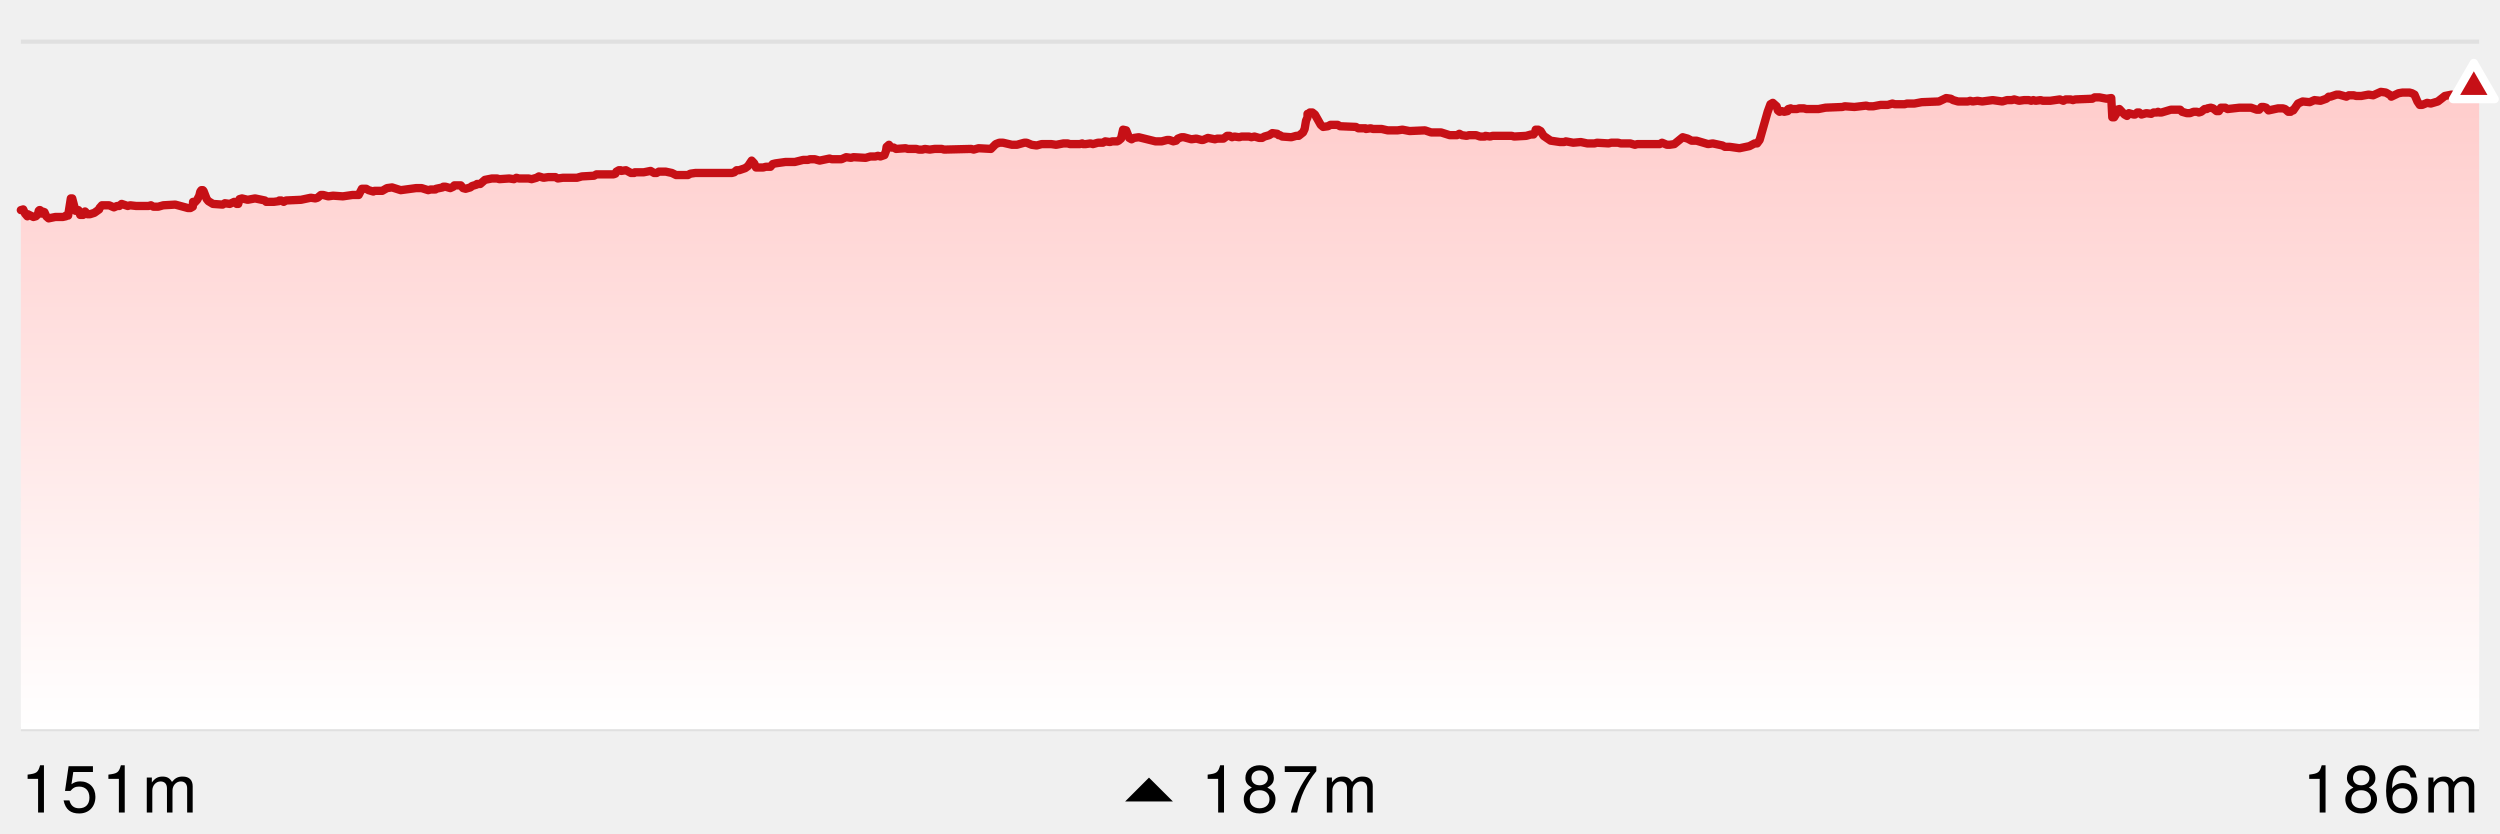
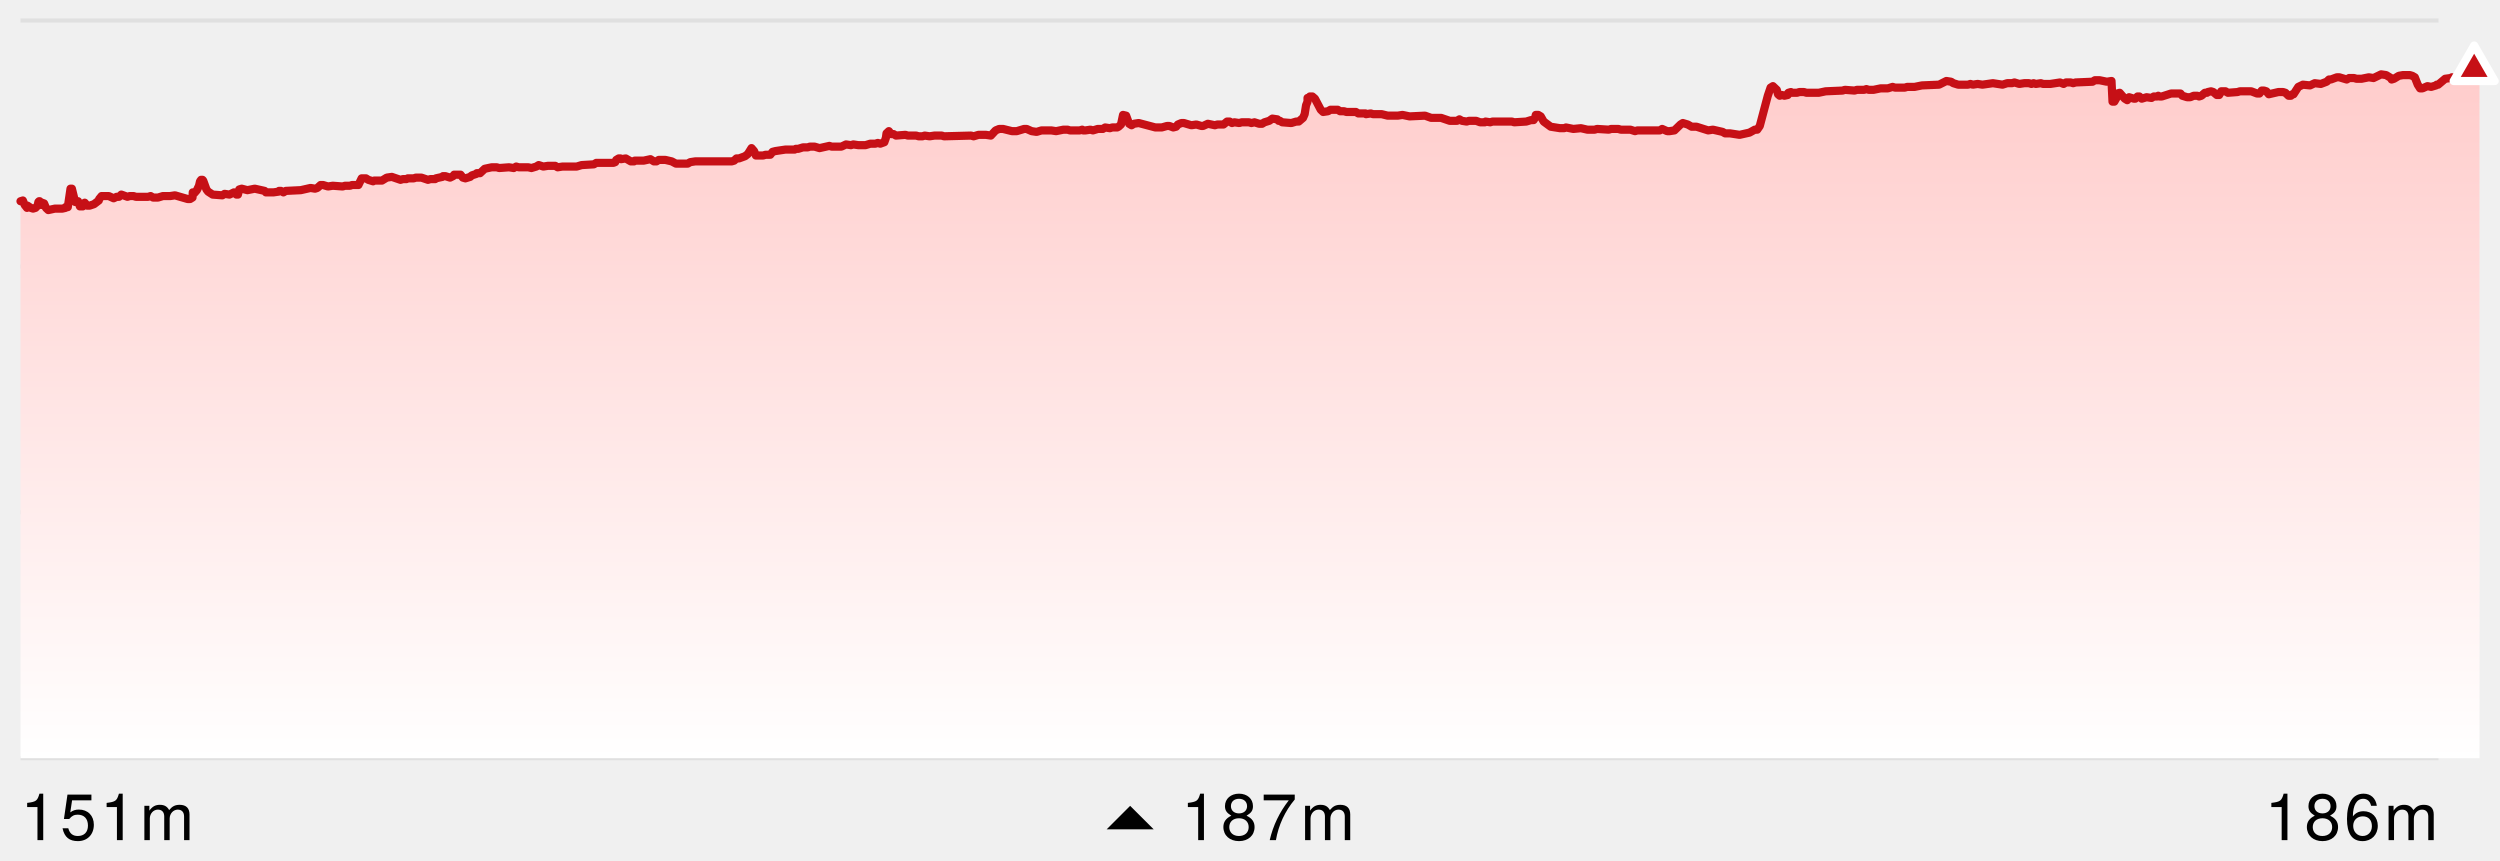
- <svg xmlns="http://www.w3.org/2000/svg" version="1.1" width="600" height="200">
-   <line x1="5" y1="10" x2="595" y2="10" stroke-width="1" stroke="#e0e0e0" />
+ <svg xmlns="http://www.w3.org/2000/svg" version="1.1" width="610" height="210">
+   <line x1="5" y1="5" x2="595" y2="5" stroke-width="1" stroke="#e0e0e0" />
  <line x1="5" y1="65" x2="595" y2="65" stroke-width="1" stroke="#e0e0e0" />
-   <line x1="5" y1="120" x2="595" y2="120" stroke-width="1" stroke="#e0e0e0" />
-   <line x1="5" y1="175" x2="595" y2="175" stroke-width="1" stroke="#e0e0e0" />
+   <line x1="5" y1="125" x2="595" y2="125" stroke-width="1" stroke="#e0e0e0" />
+   <line x1="5" y1="185" x2="595" y2="185" stroke-width="1" stroke="#e0e0e0" />
  <defs>
    <linearGradient x1="0" y1="0" x2="0" y2="1" id="SvgjsLinearGradient1011">
      <stop stop-opacity="1" stop-color="#ffcccb" offset="0" />
      <stop stop-opacity="1" stop-color="#ffffff" offset="1" />
    </linearGradient>
  </defs>
-   <path d="M5.003 50.425 L5.568 50.26 L6.008 51.25 L6.564 51.91 L6.684 51.415 L8.024 52.075 L8.597 51.91 L9.099 51.415 L9.297 50.59 L9.471 50.425 L9.6 50.425 L9.971 51.25 L10.185 51.25 L10.185 50.755 L10.664 50.92 L11.11 51.91 L11.676 52.405 L13.274 52.075 L15.059 52.075 L15.806 51.91 L15.815 51.745 L16.347 51.745 L17 47.62 L17.332 47.62 L18.111 50.59 L18.817 50.425 L19.252 51.58 L19.936 51.58 L20.409 50.755 L21.008 51.415 L21.582 51.415 L22.635 51.085 L23.791 50.26 L23.88 49.93 L24.463 49.27 L26.191 49.27 L27.347 49.765 L28.083 49.435 L28.637 49.435 L29.197 48.94 L30.659 49.435 L31.238 49.27 L32.691 49.435 L35.626 49.435 L36.224 49.27 L36.806 49.6 L38.006 49.6 L39.173 49.27 L42.061 49.105 L45.106 49.93 L45.696 49.93 L46.272 49.6 L46.33 48.445 L46.71 48.61 L47.324 47.95 L47.834 46.96 L48.077 45.97 L48.338 45.64 L48.671 45.64 L48.836 45.805 L49.613 47.785 L50.021 48.28 L51.109 48.94 L53.42 49.105 L53.977 48.775 L55.134 48.94 L56.226 48.445 L56.818 48.94 L57.172 48.94 L57.49 47.785 L58.077 47.62 L59.446 47.95 L61.211 47.62 L63.585 48.115 L63.886 48.445 L65.689 48.445 L66.934 48.28 L67.034 48.115 L67.493 48.115 L68.089 48.445 L68.652 48.115 L72.248 47.95 L74.592 47.455 L75.667 47.62 L76.221 47.455 L77.01 46.795 L77.581 46.795 L78.785 47.125 L79.932 46.96 L82.29 47.125 L84.568 46.795 L86.08 46.795 L86.854 45.31 L87.898 45.31 L88.458 45.64 L89.599 45.97 L89.879 45.805 L91.723 45.805 L92.884 45.145 L94.098 44.98 L96.175 45.64 L99.854 45.145 L101.187 45.145 L102.766 45.64 L103.355 45.475 L104.497 45.475 L104.654 45.31 L106.235 44.98 L106.38 44.815 L106.934 44.815 L108.068 45.145 L108.781 44.815 L109.053 44.485 L110.579 44.485 L111.14 45.145 L111.744 45.31 L112.893 44.98 L113.276 44.65 L114.358 44.32 L114.482 44.155 L115.255 44.155 L116.387 43.165 L118.066 42.835 L119.277 42.835 L119.855 43 L122.205 42.835 L123.344 43 L123.941 42.67 L124.549 42.835 L126.838 42.835 L127.589 43 L128.761 42.67 L129.331 42.34 L130.454 42.67 L131.567 42.505 L133.296 42.505 L133.886 42.835 L135.039 42.67 L138.452 42.67 L139.637 42.34 L142.551 42.175 L143.157 41.845 L147.253 41.845 L147.693 41.68 L147.94 41.185 L148.521 40.855 L148.95 40.855 L149.101 41.02 L150.219 40.855 L151.436 41.515 L152.205 41.515 L152.368 41.35 L154.501 41.35 L156.14 41.02 L156.983 41.515 L157.585 41.515 L158.142 41.185 L159.74 41.185 L161.259 41.515 L162.257 42.01 L165.092 42.01 L165.702 41.68 L166.869 41.515 L175.642 41.515 L176.222 41.35 L176.784 40.855 L177.373 40.855 L178.838 40.36 L179.518 39.865 L180.399 38.545 L181.015 39.205 L181.446 40.195 L183.186 40.195 L183.788 40.03 L184.899 40.03 L185.457 39.37 L186.144 39.205 L188.5 38.875 L190.743 38.875 L192.743 38.38 L193.883 38.38 L194.392 38.215 L195.532 38.215 L196.718 38.545 L199.08 38.05 L199.643 38.215 L201.942 38.215 L203.082 37.72 L204.248 37.885 L204.829 37.72 L207.745 37.885 L208.902 37.555 L210.098 37.555 L210.705 37.39 L211.29 37.555 L212.267 37.225 L212.639 36.235 L212.783 35.245 L213.349 34.75 L213.902 35.41 L214.482 35.41 L215.063 35.74 L217.324 35.575 L217.902 35.74 L219.898 35.74 L220.505 35.905 L221.399 35.905 L221.954 35.74 L223.138 35.905 L224.295 35.74 L226.032 35.74 L226.593 35.905 L233.081 35.74 L233.687 35.905 L234.862 35.575 L237.82 35.74 L238.97 34.585 L239.831 34.255 L240.739 34.255 L242.884 34.75 L244.04 34.75 L245.81 34.255 L246.403 34.255 L247.602 34.75 L248.795 34.915 L249.99 34.585 L252.318 34.585 L253.47 34.75 L255.239 34.42 L256.225 34.42 L256.801 34.585 L259.141 34.585 L259.738 34.42 L259.976 34.585 L260.54 34.585 L261.718 34.42 L262.316 34.585 L263.492 34.255 L264.681 34.255 L265.253 33.925 L266.387 34.09 L266.944 33.925 L268.118 33.925 L268.465 33.76 L269.048 33.265 L269.536 31.12 L270.282 31.285 L271.003 33.1 L271.581 33.43 L272.147 33.1 L273.303 32.935 L277.31 33.925 L278.814 33.925 L280.081 33.595 L280.668 33.595 L281.593 33.925 L282.27 33.76 L282.704 33.265 L283.544 32.935 L284.137 32.935 L285.928 33.43 L287.119 33.265 L288.36 33.595 L288.72 33.595 L289.889 33.1 L291.58 33.43 L292.17 33.265 L293.635 33.265 L294.499 32.605 L295.114 32.605 L295.682 32.935 L296.264 32.77 L297.418 32.935 L298.014 32.77 L299.746 32.77 L300.331 32.935 L301.078 32.77 L302.194 33.1 L302.899 33.1 L303.459 32.77 L304.617 32.44 L305.366 31.945 L306.552 32.11 L306.863 32.44 L307.168 32.44 L307.727 32.77 L309.903 32.935 L311.093 32.605 L311.683 32.605 L312.724 31.78 L313.111 30.955 L313.447 28.975 L313.802 28.15 L313.802 27.325 L314.372 27.16 L314.372 26.995 L314.959 26.995 L315.58 27.49 L316.979 29.965 L317.55 30.46 L318.716 30.295 L319.31 29.965 L321.043 29.965 L321.61 30.295 L325.407 30.46 L325.99 30.79 L327.716 30.79 L327.837 30.955 L328.962 30.79 L329.538 30.955 L331.606 30.955 L333.039 31.285 L335.432 31.285 L336.588 31.12 L338.296 31.45 L341.987 31.285 L343.466 31.78 L345.838 31.78 L347.926 32.44 L349.658 32.44 L350.25 32.11 L350.846 32.44 L351.988 32.605 L352.556 32.44 L354.254 32.44 L355.215 32.77 L356.355 32.77 L356.518 32.605 L357.638 32.77 L358.2 32.605 L362.835 32.605 L363.39 32.77 L366.277 32.605 L367.439 32.275 L368.04 32.275 L368.395 31.78 L368.571 31.12 L369.167 31.12 L369.756 31.45 L370.468 32.605 L372.15 33.76 L374.397 34.09 L375.404 34.09 L375.808 33.925 L377.584 34.255 L379.398 34.09 L380.942 34.42 L382.698 34.42 L383.287 34.255 L386.085 34.42 L386.65 34.255 L388.362 34.255 L388.96 34.42 L391.257 34.42 L392.382 34.75 L392.955 34.585 L398.316 34.585 L398.889 34.255 L400.085 34.75 L400.688 34.75 L401.835 34.585 L403.853 32.935 L405.034 33.265 L405.969 33.76 L407.143 33.76 L409.938 34.585 L411.066 34.42 L413.387 34.915 L413.992 35.245 L415.167 35.245 L417.469 35.575 L419.842 35.08 L421.116 34.42 L421.702 34.42 L422.313 33.595 L424.238 26.83 L424.903 25.015 L425.464 24.685 L426.391 25.51 L426.695 26.5 L427.096 26.83 L427.655 26.665 L428.226 26.83 L429.019 26.665 L429.019 26.335 L429.18 26.17 L429.775 26.005 L429.963 26.17 L431.249 26.17 L431.806 26.005 L432.926 26.005 L433.516 26.17 L436.437 26.17 L438.125 25.84 L442.171 25.675 L442.741 25.51 L445.049 25.675 L447.891 25.345 L448.478 25.51 L449.601 25.51 L451.315 25.18 L453.04 25.18 L454.183 24.85 L454.771 25.015 L457.105 25.015 L457.701 24.85 L459.466 24.85 L461.216 24.52 L465.332 24.355 L467.086 23.53 L468.205 23.695 L468.76 24.025 L469.914 24.355 L472.281 24.355 L472.841 24.19 L473.446 24.355 L474.586 24.19 L475.734 24.355 L478.248 24.025 L480.553 24.355 L481.676 24.025 L482.813 24.025 L483.416 23.86 L484.584 24.19 L485.765 24.025 L486.893 24.025 L487.494 24.19 L488 24.025 L488.555 24.19 L489.74 24.025 L490.306 24.19 L492.026 24.19 L494.35 23.86 L495.207 24.19 L495.772 23.86 L496.928 23.86 L497.509 24.025 L498.073 23.86 L502.15 23.695 L502.714 23.365 L503.863 23.365 L505.59 23.695 L506.703 23.53 L506.946 28.15 L507.388 28.15 L507.994 27.16 L508.054 26.335 L508.657 26.17 L509.896 27.49 L510.48 27.82 L510.925 27.16 L512.083 27.49 L512.401 27.49 L512.955 26.995 L513.389 26.995 L513.959 27.49 L515.124 27.16 L516.296 27.325 L516.855 26.995 L517.699 26.995 L517.925 26.83 L518.214 26.995 L518.78 26.995 L520.989 26.335 L523.247 26.335 L523.701 26.83 L524.837 27.16 L525.593 27.16 L526.447 26.83 L527.305 26.83 L527.72 26.995 L528.279 26.83 L529.104 26.17 L529.623 26.17 L529.79 26.005 L530.579 25.84 L531.144 26.005 L531.977 26.665 L532.534 26.665 L533.026 25.84 L534.065 25.84 L534.625 26.17 L537.507 25.84 L540.234 25.84 L541.631 26.335 L542.196 26.335 L542.748 25.675 L543.301 25.675 L543.858 25.84 L544.449 26.5 L546.742 26.005 L547.878 26.005 L548.436 26.17 L549.182 26.83 L549.748 26.83 L550.091 26.5 L550.381 26.5 L551.528 24.85 L552.632 24.355 L554.334 24.52 L555.465 24.025 L556.92 24.19 L558.329 23.695 L558.891 23.2 L559.319 23.2 L560.778 22.705 L561.366 22.705 L563.137 23.2 L563.718 22.87 L564.88 22.87 L565.491 23.035 L566.697 23.035 L568.446 22.705 L569.571 22.87 L571.403 22.045 L572.593 22.21 L573.744 22.87 L573.921 23.2 L575.644 22.375 L576.637 22.21 L578.265 22.21 L578.874 22.375 L579.483 22.705 L580.18 24.355 L580.742 25.18 L581.306 25.18 L582.511 24.685 L583.403 24.85 L585.079 24.355 L586.762 23.035 L588.381 22.705 L589.714 23.035 L590.817 22.21 L591.392 22.21 L593.14 21.055 L593.718 20.89 L594.919 21.055 L595 21.22 L 595 175 L 5.003 175 Z" fill="url(#SvgjsLinearGradient1011)" stroke="none" />
-   <path d="M5.003 50.425 L5.568 50.26 L6.008 51.25 L6.564 51.91 L6.684 51.415 L8.024 52.075 L8.597 51.91 L9.099 51.415 L9.297 50.59 L9.471 50.425 L9.6 50.425 L9.971 51.25 L10.185 51.25 L10.185 50.755 L10.664 50.92 L11.11 51.91 L11.676 52.405 L13.274 52.075 L15.059 52.075 L15.806 51.91 L15.815 51.745 L16.347 51.745 L17 47.62 L17.332 47.62 L18.111 50.59 L18.817 50.425 L19.252 51.58 L19.936 51.58 L20.409 50.755 L21.008 51.415 L21.582 51.415 L22.635 51.085 L23.791 50.26 L23.88 49.93 L24.463 49.27 L26.191 49.27 L27.347 49.765 L28.083 49.435 L28.637 49.435 L29.197 48.94 L30.659 49.435 L31.238 49.27 L32.691 49.435 L35.626 49.435 L36.224 49.27 L36.806 49.6 L38.006 49.6 L39.173 49.27 L42.061 49.105 L45.106 49.93 L45.696 49.93 L46.272 49.6 L46.33 48.445 L46.71 48.61 L47.324 47.95 L47.834 46.96 L48.077 45.97 L48.338 45.64 L48.671 45.64 L48.836 45.805 L49.613 47.785 L50.021 48.28 L51.109 48.94 L53.42 49.105 L53.977 48.775 L55.134 48.94 L56.226 48.445 L56.818 48.94 L57.172 48.94 L57.49 47.785 L58.077 47.62 L59.446 47.95 L61.211 47.62 L63.585 48.115 L63.886 48.445 L65.689 48.445 L66.934 48.28 L67.034 48.115 L67.493 48.115 L68.089 48.445 L68.652 48.115 L72.248 47.95 L74.592 47.455 L75.667 47.62 L76.221 47.455 L77.01 46.795 L77.581 46.795 L78.785 47.125 L79.932 46.96 L82.29 47.125 L84.568 46.795 L86.08 46.795 L86.854 45.31 L87.898 45.31 L88.458 45.64 L89.599 45.97 L89.879 45.805 L91.723 45.805 L92.884 45.145 L94.098 44.98 L96.175 45.64 L99.854 45.145 L101.187 45.145 L102.766 45.64 L103.355 45.475 L104.497 45.475 L104.654 45.31 L106.235 44.98 L106.38 44.815 L106.934 44.815 L108.068 45.145 L108.781 44.815 L109.053 44.485 L110.579 44.485 L111.14 45.145 L111.744 45.31 L112.893 44.98 L113.276 44.65 L114.358 44.32 L114.482 44.155 L115.255 44.155 L116.387 43.165 L118.066 42.835 L119.277 42.835 L119.855 43 L122.205 42.835 L123.344 43 L123.941 42.67 L124.549 42.835 L126.838 42.835 L127.589 43 L128.761 42.67 L129.331 42.34 L130.454 42.67 L131.567 42.505 L133.296 42.505 L133.886 42.835 L135.039 42.67 L138.452 42.67 L139.637 42.34 L142.551 42.175 L143.157 41.845 L147.253 41.845 L147.693 41.68 L147.94 41.185 L148.521 40.855 L148.95 40.855 L149.101 41.02 L150.219 40.855 L151.436 41.515 L152.205 41.515 L152.368 41.35 L154.501 41.35 L156.14 41.02 L156.983 41.515 L157.585 41.515 L158.142 41.185 L159.74 41.185 L161.259 41.515 L162.257 42.01 L165.092 42.01 L165.702 41.68 L166.869 41.515 L175.642 41.515 L176.222 41.35 L176.784 40.855 L177.373 40.855 L178.838 40.36 L179.518 39.865 L180.399 38.545 L181.015 39.205 L181.446 40.195 L183.186 40.195 L183.788 40.03 L184.899 40.03 L185.457 39.37 L186.144 39.205 L188.5 38.875 L190.743 38.875 L192.743 38.38 L193.883 38.38 L194.392 38.215 L195.532 38.215 L196.718 38.545 L199.08 38.05 L199.643 38.215 L201.942 38.215 L203.082 37.72 L204.248 37.885 L204.829 37.72 L207.745 37.885 L208.902 37.555 L210.098 37.555 L210.705 37.39 L211.29 37.555 L212.267 37.225 L212.639 36.235 L212.783 35.245 L213.349 34.75 L213.902 35.41 L214.482 35.41 L215.063 35.74 L217.324 35.575 L217.902 35.74 L219.898 35.74 L220.505 35.905 L221.399 35.905 L221.954 35.74 L223.138 35.905 L224.295 35.74 L226.032 35.74 L226.593 35.905 L233.081 35.74 L233.687 35.905 L234.862 35.575 L237.82 35.74 L238.97 34.585 L239.831 34.255 L240.739 34.255 L242.884 34.75 L244.04 34.75 L245.81 34.255 L246.403 34.255 L247.602 34.75 L248.795 34.915 L249.99 34.585 L252.318 34.585 L253.47 34.75 L255.239 34.42 L256.225 34.42 L256.801 34.585 L259.141 34.585 L259.738 34.42 L259.976 34.585 L260.54 34.585 L261.718 34.42 L262.316 34.585 L263.492 34.255 L264.681 34.255 L265.253 33.925 L266.387 34.09 L266.944 33.925 L268.118 33.925 L268.465 33.76 L269.048 33.265 L269.536 31.12 L270.282 31.285 L271.003 33.1 L271.581 33.43 L272.147 33.1 L273.303 32.935 L277.31 33.925 L278.814 33.925 L280.081 33.595 L280.668 33.595 L281.593 33.925 L282.27 33.76 L282.704 33.265 L283.544 32.935 L284.137 32.935 L285.928 33.43 L287.119 33.265 L288.36 33.595 L288.72 33.595 L289.889 33.1 L291.58 33.43 L292.17 33.265 L293.635 33.265 L294.499 32.605 L295.114 32.605 L295.682 32.935 L296.264 32.77 L297.418 32.935 L298.014 32.77 L299.746 32.77 L300.331 32.935 L301.078 32.77 L302.194 33.1 L302.899 33.1 L303.459 32.77 L304.617 32.44 L305.366 31.945 L306.552 32.11 L306.863 32.44 L307.168 32.44 L307.727 32.77 L309.903 32.935 L311.093 32.605 L311.683 32.605 L312.724 31.78 L313.111 30.955 L313.447 28.975 L313.802 28.15 L313.802 27.325 L314.372 27.16 L314.372 26.995 L314.959 26.995 L315.58 27.49 L316.979 29.965 L317.55 30.46 L318.716 30.295 L319.31 29.965 L321.043 29.965 L321.61 30.295 L325.407 30.46 L325.99 30.79 L327.716 30.79 L327.837 30.955 L328.962 30.79 L329.538 30.955 L331.606 30.955 L333.039 31.285 L335.432 31.285 L336.588 31.12 L338.296 31.45 L341.987 31.285 L343.466 31.78 L345.838 31.78 L347.926 32.44 L349.658 32.44 L350.25 32.11 L350.846 32.44 L351.988 32.605 L352.556 32.44 L354.254 32.44 L355.215 32.77 L356.355 32.77 L356.518 32.605 L357.638 32.77 L358.2 32.605 L362.835 32.605 L363.39 32.77 L366.277 32.605 L367.439 32.275 L368.04 32.275 L368.395 31.78 L368.571 31.12 L369.167 31.12 L369.756 31.45 L370.468 32.605 L372.15 33.76 L374.397 34.09 L375.404 34.09 L375.808 33.925 L377.584 34.255 L379.398 34.09 L380.942 34.42 L382.698 34.42 L383.287 34.255 L386.085 34.42 L386.65 34.255 L388.362 34.255 L388.96 34.42 L391.257 34.42 L392.382 34.75 L392.955 34.585 L398.316 34.585 L398.889 34.255 L400.085 34.75 L400.688 34.75 L401.835 34.585 L403.853 32.935 L405.034 33.265 L405.969 33.76 L407.143 33.76 L409.938 34.585 L411.066 34.42 L413.387 34.915 L413.992 35.245 L415.167 35.245 L417.469 35.575 L419.842 35.08 L421.116 34.42 L421.702 34.42 L422.313 33.595 L424.238 26.83 L424.903 25.015 L425.464 24.685 L426.391 25.51 L426.695 26.5 L427.096 26.83 L427.655 26.665 L428.226 26.83 L429.019 26.665 L429.019 26.335 L429.18 26.17 L429.775 26.005 L429.963 26.17 L431.249 26.17 L431.806 26.005 L432.926 26.005 L433.516 26.17 L436.437 26.17 L438.125 25.84 L442.171 25.675 L442.741 25.51 L445.049 25.675 L447.891 25.345 L448.478 25.51 L449.601 25.51 L451.315 25.18 L453.04 25.18 L454.183 24.85 L454.771 25.015 L457.105 25.015 L457.701 24.85 L459.466 24.85 L461.216 24.52 L465.332 24.355 L467.086 23.53 L468.205 23.695 L468.76 24.025 L469.914 24.355 L472.281 24.355 L472.841 24.19 L473.446 24.355 L474.586 24.19 L475.734 24.355 L478.248 24.025 L480.553 24.355 L481.676 24.025 L482.813 24.025 L483.416 23.86 L484.584 24.19 L485.765 24.025 L486.893 24.025 L487.494 24.19 L488 24.025 L488.555 24.19 L489.74 24.025 L490.306 24.19 L492.026 24.19 L494.35 23.86 L495.207 24.19 L495.772 23.86 L496.928 23.86 L497.509 24.025 L498.073 23.86 L502.15 23.695 L502.714 23.365 L503.863 23.365 L505.59 23.695 L506.703 23.53 L506.946 28.15 L507.388 28.15 L507.994 27.16 L508.054 26.335 L508.657 26.17 L509.896 27.49 L510.48 27.82 L510.925 27.16 L512.083 27.49 L512.401 27.49 L512.955 26.995 L513.389 26.995 L513.959 27.49 L515.124 27.16 L516.296 27.325 L516.855 26.995 L517.699 26.995 L517.925 26.83 L518.214 26.995 L518.78 26.995 L520.989 26.335 L523.247 26.335 L523.701 26.83 L524.837 27.16 L525.593 27.16 L526.447 26.83 L527.305 26.83 L527.72 26.995 L528.279 26.83 L529.104 26.17 L529.623 26.17 L529.79 26.005 L530.579 25.84 L531.144 26.005 L531.977 26.665 L532.534 26.665 L533.026 25.84 L534.065 25.84 L534.625 26.17 L537.507 25.84 L540.234 25.84 L541.631 26.335 L542.196 26.335 L542.748 25.675 L543.301 25.675 L543.858 25.84 L544.449 26.5 L546.742 26.005 L547.878 26.005 L548.436 26.17 L549.182 26.83 L549.748 26.83 L550.091 26.5 L550.381 26.5 L551.528 24.85 L552.632 24.355 L554.334 24.52 L555.465 24.025 L556.92 24.19 L558.329 23.695 L558.891 23.2 L559.319 23.2 L560.778 22.705 L561.366 22.705 L563.137 23.2 L563.718 22.87 L564.88 22.87 L565.491 23.035 L566.697 23.035 L568.446 22.705 L569.571 22.87 L571.403 22.045 L572.593 22.21 L573.744 22.87 L573.921 23.2 L575.644 22.375 L576.637 22.21 L578.265 22.21 L578.874 22.375 L579.483 22.705 L580.18 24.355 L580.742 25.18 L581.306 25.18 L582.511 24.685 L583.403 24.85 L585.079 24.355 L586.762 23.035 L588.381 22.705 L589.714 23.035 L590.817 22.21 L591.392 22.21 L593.14 21.055 L593.718 20.89 L594.919 21.055 L595 21.22" fill="none" stroke-linejoin="round" stroke-linecap="round" stroke-width="2" stroke="#c61016" />
+   <path d="M5.003 49.1 L5.578 48.92 L6.025 50 L6.591 50.72 L6.713 50.18 L7.51 50.72 L8.075 50.9 L8.658 50.72 L9.168 50.18 L9.369 49.28 L9.546 49.1 L9.678 49.1 L10.055 50 L10.273 50 L10.273 49.46 L10.76 49.64 L11.213 50.72 L11.789 51.26 L13.414 50.9 L15.23 50.9 L15.989 50.72 L15.998 50.54 L16.54 50.54 L17.204 46.04 L17.541 46.04 L18.333 49.28 L19.051 49.1 L19.494 50.36 L20.189 50.36 L20.67 49.46 L21.28 50.18 L21.863 50.18 L22.934 49.82 L24.11 48.92 L24.2 48.56 L24.793 47.84 L26.55 47.84 L27.726 48.38 L28.474 48.02 L29.038 48.02 L29.607 47.48 L31.094 48.02 L31.683 47.84 L32.566 47.84 L33.16 48.02 L36.146 48.02 L36.753 47.84 L37.345 48.2 L38.565 48.2 L39.753 47.84 L41.514 47.84 L42.689 47.66 L45.786 48.56 L46.385 48.56 L46.972 48.2 L47.031 46.94 L47.417 47.12 L48.041 46.4 L48.56 45.32 L48.807 44.24 L49.073 43.88 L49.411 43.88 L49.579 44.06 L50.369 46.22 L50.784 46.76 L51.891 47.48 L54.241 47.66 L54.807 47.3 L55.984 47.48 L57.094 46.94 L57.697 47.48 L58.056 47.48 L58.38 46.22 L58.977 46.04 L60.369 46.4 L62.164 46.04 L64.578 46.58 L64.884 46.94 L66.718 46.94 L67.984 46.76 L68.085 46.58 L68.553 46.58 L69.158 46.94 L69.731 46.58 L73.387 46.4 L75.771 45.86 L76.864 46.04 L77.428 45.86 L78.231 45.14 L78.811 45.14 L80.036 45.5 L81.202 45.32 L83.6 45.5 L84.195 45.32 L85.411 45.32 L85.917 45.14 L87.454 45.14 L88.241 43.52 L89.303 43.52 L89.872 43.88 L91.033 44.24 L91.318 44.06 L93.193 44.06 L94.374 43.34 L95.608 43.16 L97.72 43.88 L98.324 43.7 L99.172 43.7 L99.497 43.52 L100.958 43.52 L101.461 43.34 L102.817 43.34 L104.423 43.88 L105.022 43.7 L106.184 43.7 L106.343 43.52 L107.951 43.16 L108.099 42.98 L108.662 42.98 L109.815 43.34 L110.54 42.98 L110.816 42.62 L112.368 42.62 L112.939 43.34 L113.553 43.52 L114.721 43.16 L115.111 42.8 L116.211 42.44 L116.337 42.26 L117.124 42.26 L118.275 41.18 L119.982 40.82 L121.213 40.82 L121.802 41 L124.191 40.82 L125.35 41 L125.957 40.64 L126.575 40.82 L128.903 40.82 L129.667 41 L130.859 40.64 L131.438 40.28 L132.581 40.64 L133.712 40.46 L135.471 40.46 L136.071 40.82 L137.243 40.64 L140.714 40.64 L141.919 40.28 L144.883 40.1 L145.499 39.74 L149.664 39.74 L150.112 39.56 L150.363 39.02 L150.953 38.66 L151.39 38.66 L151.543 38.84 L152.68 38.66 L153.918 39.38 L154.7 39.38 L154.866 39.2 L157.035 39.2 L158.701 38.84 L159.559 39.38 L160.171 39.38 L160.737 39.02 L162.363 39.02 L163.907 39.38 L164.922 39.92 L167.805 39.92 L168.426 39.56 L169.613 39.38 L178.534 39.38 L179.124 39.2 L179.695 38.66 L180.295 38.66 L181.784 38.12 L182.476 37.58 L183.372 36.14 L183.998 36.86 L184.436 37.94 L186.206 37.94 L186.819 37.76 L187.948 37.76 L188.515 37.04 L189.214 36.86 L191.61 36.5 L193.891 36.5 L194.171 36.32 L194.76 36.32 L195.925 35.96 L197.085 35.96 L197.603 35.78 L198.762 35.78 L199.967 36.14 L202.37 35.6 L202.942 35.78 L205.28 35.78 L206.44 35.24 L207.625 35.42 L208.216 35.24 L209.433 35.42 L211.182 35.42 L212.358 35.06 L213.574 35.06 L214.191 34.88 L214.786 35.06 L215.78 34.7 L216.159 33.62 L216.305 32.54 L216.88 32 L217.443 32.72 L218.033 32.72 L218.623 33.08 L220.922 32.9 L221.51 33.08 L223.541 33.08 L224.158 33.26 L225.067 33.26 L225.632 33.08 L226.835 33.26 L228.012 33.08 L229.778 33.08 L230.348 33.26 L236.947 33.08 L237.563 33.26 L238.758 32.9 L240.564 32.9 L241.766 33.08 L242.936 31.82 L243.811 31.46 L244.735 31.46 L246.916 32 L248.092 32 L249.892 31.46 L250.495 31.46 L251.714 32 L252.928 32.18 L254.142 31.82 L256.509 31.82 L257.681 32 L259.481 31.64 L260.483 31.64 L261.069 31.82 L263.448 31.82 L264.055 31.64 L264.298 31.82 L264.871 31.82 L266.069 31.64 L266.677 31.82 L267.873 31.46 L269.082 31.46 L269.664 31.1 L270.817 31.28 L271.384 31.1 L272.578 31.1 L272.931 30.92 L273.523 30.38 L274.02 28.04 L274.778 28.22 L275.511 30.2 L276.1 30.56 L276.675 30.2 L277.851 30.02 L281.925 31.1 L283.455 31.1 L284.744 30.74 L285.34 30.74 L286.281 31.1 L286.97 30.92 L287.411 30.38 L288.265 30.02 L288.869 30.02 L290.689 30.56 L291.901 30.38 L293.163 30.74 L293.529 30.74 L294.718 30.2 L296.437 30.56 L297.037 30.38 L298.527 30.38 L299.405 29.66 L300.031 29.66 L300.609 30.02 L301.2 29.84 L302.375 30.02 L302.981 29.84 L304.742 29.84 L305.337 30.02 L306.096 29.84 L307.231 30.2 L307.948 30.2 L308.518 29.84 L309.696 29.48 L310.457 28.94 L311.663 29.12 L311.98 29.48 L312.29 29.48 L312.858 29.84 L315.071 30.02 L316.281 29.66 L316.881 29.66 L317.94 28.76 L318.333 27.86 L318.675 25.7 L319.036 24.8 L319.036 23.9 L319.615 23.72 L319.615 23.54 L320.213 23.54 L320.844 24.08 L322.267 26.78 L322.848 27.32 L324.033 27.14 L324.637 26.78 L326.4 26.78 L326.977 27.14 L327.928 27.14 L328.537 27.32 L330.837 27.32 L331.43 27.68 L333.186 27.68 L333.309 27.86 L334.453 27.68 L335.038 27.86 L337.141 27.86 L338.599 28.22 L341.032 28.22 L342.208 28.04 L343.946 28.4 L347.699 28.22 L349.203 28.76 L351.615 28.76 L353.739 29.48 L355.5 29.48 L356.101 29.12 L356.708 29.48 L357.869 29.66 L358.447 29.48 L360.174 29.48 L361.151 29.84 L362.31 29.84 L362.476 29.66 L363.615 29.84 L364.186 29.66 L368.9 29.66 L369.464 29.84 L372.401 29.66 L373.582 29.3 L374.193 29.3 L374.555 28.76 L374.733 28.04 L375.339 28.04 L375.939 28.4 L376.662 29.66 L378.373 30.92 L380.658 31.28 L381.682 31.28 L382.093 31.1 L383.899 31.46 L385.744 31.28 L387.314 31.64 L389.1 31.64 L389.698 31.46 L392.544 31.64 L393.118 31.46 L394.86 31.46 L395.468 31.64 L397.803 31.64 L398.948 32 L399.531 31.82 L404.983 31.82 L405.565 31.46 L406.782 32 L407.395 32 L408.561 31.82 L410.047 30.38 L410.614 30.02 L411.814 30.38 L412.765 30.92 L413.959 30.92 L416.801 31.82 L417.949 31.64 L420.308 32.18 L420.925 32.54 L422.119 32.54 L424.46 32.9 L426.873 32.36 L428.169 31.64 L428.764 31.64 L429.386 30.74 L431.344 23.36 L432.02 21.38 L432.591 21.02 L433.534 21.92 L433.843 23 L434.25 23.36 L434.818 23.18 L435.399 23.36 L436.206 23.18 L436.206 22.82 L436.369 22.64 L436.975 22.46 L437.166 22.64 L438.473 22.64 L439.04 22.46 L440.179 22.46 L440.779 22.64 L443.75 22.64 L445.466 22.28 L449.58 22.1 L450.16 21.92 L452.507 22.1 L453.098 21.92 L454.821 21.92 L455.397 21.74 L455.995 21.92 L457.136 21.92 L458.88 21.56 L460.634 21.56 L461.796 21.2 L462.394 21.38 L464.768 21.38 L465.374 21.2 L467.169 21.2 L468.948 20.84 L473.134 20.66 L474.918 19.76 L476.056 19.94 L476.62 20.3 L477.794 20.66 L480.201 20.66 L480.771 20.48 L481.386 20.66 L482.545 20.48 L483.713 20.66 L486.269 20.3 L488.613 20.66 L489.755 20.3 L490.911 20.3 L491.525 20.12 L492.713 20.48 L493.913 20.3 L495.061 20.3 L495.672 20.48 L496.186 20.3 L496.751 20.48 L497.956 20.3 L498.532 20.48 L500.28 20.48 L502.644 20.12 L503.516 20.48 L504.091 20.12 L505.266 20.12 L505.857 20.3 L506.43 20.12 L510.576 19.94 L511.15 19.58 L512.318 19.58 L514.075 19.94 L515.206 19.76 L515.453 24.8 L515.903 24.8 L516.52 23.72 L516.581 22.82 L517.193 22.64 L518.453 24.08 L519.047 24.44 L519.5 23.72 L520.678 24.08 L521.001 24.08 L521.564 23.54 L522.005 23.54 L522.585 24.08 L523.771 23.72 L524.962 23.9 L525.531 23.54 L526.389 23.54 L526.618 23.36 L526.912 23.54 L527.488 23.54 L529.735 22.82 L532.031 22.82 L532.492 23.36 L533.648 23.72 L534.417 23.72 L535.285 23.36 L536.158 23.36 L536.58 23.54 L537.148 23.36 L537.987 22.64 L538.515 22.64 L538.685 22.46 L539.488 22.28 L540.062 22.46 L540.909 23.18 L541.476 23.18 L541.976 22.28 L543.032 22.28 L543.601 22.64 L545.952 22.46 L546.532 22.28 L549.306 22.28 L550.727 22.82 L551.301 22.82 L551.862 22.1 L552.425 22.1 L552.991 22.28 L553.592 23 L555.924 22.46 L557.079 22.46 L557.647 22.64 L558.405 23.36 L558.981 23.36 L559.329 23 L559.624 23 L560.791 21.2 L561.914 20.66 L563.645 20.84 L564.795 20.3 L566.275 20.48 L567.708 19.94 L568.279 19.4 L568.714 19.4 L570.198 18.86 L570.796 18.86 L572.597 19.4 L573.188 19.04 L574.369 19.04 L574.991 19.22 L576.217 19.22 L577.996 18.86 L579.14 19.04 L581.003 18.14 L582.213 18.32 L583.384 19.04 L583.563 19.4 L584.134 19.22 L585.316 18.5 L586.326 18.32 L587.981 18.32 L588.6 18.5 L589.22 18.86 L589.929 20.66 L590.5 21.56 L591.073 21.56 L592.299 21.02 L593.207 21.2 L594.396 20.84 L594.564 20.66 L594.911 20.66 L596.623 19.22 L597.95 19.04 L598.269 18.86 L599.625 19.22 L600.746 18.32 L601.331 18.32 L603.108 17.06 L603.696 16.88 L604.918 17.06 L605 17.24 L 605 185 L 5.003 185 Z" fill="url(#SvgjsLinearGradient1011)" stroke="none" />
+   <path d="M5.003 49.1 L5.578 48.92 L6.025 50 L6.591 50.72 L6.713 50.18 L7.51 50.72 L8.075 50.9 L8.658 50.72 L9.168 50.18 L9.369 49.28 L9.546 49.1 L9.678 49.1 L10.055 50 L10.273 50 L10.273 49.46 L10.76 49.64 L11.213 50.72 L11.789 51.26 L13.414 50.9 L15.23 50.9 L15.989 50.72 L15.998 50.54 L16.54 50.54 L17.204 46.04 L17.541 46.04 L18.333 49.28 L19.051 49.1 L19.494 50.36 L20.189 50.36 L20.67 49.46 L21.28 50.18 L21.863 50.18 L22.934 49.82 L24.11 48.92 L24.2 48.56 L24.793 47.84 L26.55 47.84 L27.726 48.38 L28.474 48.02 L29.038 48.02 L29.607 47.48 L31.094 48.02 L31.683 47.84 L32.566 47.84 L33.16 48.02 L36.146 48.02 L36.753 47.84 L37.345 48.2 L38.565 48.2 L39.753 47.84 L41.514 47.84 L42.689 47.66 L45.786 48.56 L46.385 48.56 L46.972 48.2 L47.031 46.94 L47.417 47.12 L48.041 46.4 L48.56 45.32 L48.807 44.24 L49.073 43.88 L49.411 43.88 L49.579 44.06 L50.369 46.22 L50.784 46.76 L51.891 47.48 L54.241 47.66 L54.807 47.3 L55.984 47.48 L57.094 46.94 L57.697 47.48 L58.056 47.48 L58.38 46.22 L58.977 46.04 L60.369 46.4 L62.164 46.04 L64.578 46.58 L64.884 46.94 L66.718 46.94 L67.984 46.76 L68.085 46.58 L68.553 46.58 L69.158 46.94 L69.731 46.58 L73.387 46.4 L75.771 45.86 L76.864 46.04 L77.428 45.86 L78.231 45.14 L78.811 45.14 L80.036 45.5 L81.202 45.32 L83.6 45.5 L84.195 45.32 L85.411 45.32 L85.917 45.14 L87.454 45.14 L88.241 43.52 L89.303 43.52 L89.872 43.88 L91.033 44.24 L91.318 44.06 L93.193 44.06 L94.374 43.34 L95.608 43.16 L97.72 43.88 L98.324 43.7 L99.172 43.7 L99.497 43.52 L100.958 43.52 L101.461 43.34 L102.817 43.34 L104.423 43.88 L105.022 43.7 L106.184 43.7 L106.343 43.52 L107.951 43.16 L108.099 42.98 L108.662 42.98 L109.815 43.34 L110.54 42.98 L110.816 42.62 L112.368 42.62 L112.939 43.34 L113.553 43.52 L114.721 43.16 L115.111 42.8 L116.211 42.44 L116.337 42.26 L117.124 42.26 L118.275 41.18 L119.982 40.82 L121.213 40.82 L121.802 41 L124.191 40.82 L125.35 41 L125.957 40.64 L126.575 40.82 L128.903 40.82 L129.667 41 L130.859 40.64 L131.438 40.28 L132.581 40.64 L133.712 40.46 L135.471 40.46 L136.071 40.82 L137.243 40.64 L140.714 40.64 L141.919 40.28 L144.883 40.1 L145.499 39.74 L149.664 39.74 L150.112 39.56 L150.363 39.02 L150.953 38.66 L151.39 38.66 L151.543 38.84 L152.68 38.66 L153.918 39.38 L154.7 39.38 L154.866 39.2 L157.035 39.2 L158.701 38.84 L159.559 39.38 L160.171 39.38 L160.737 39.02 L162.363 39.02 L163.907 39.38 L164.922 39.92 L167.805 39.92 L168.426 39.56 L169.613 39.38 L178.534 39.38 L179.124 39.2 L179.695 38.66 L180.295 38.66 L181.784 38.12 L182.476 37.58 L183.372 36.14 L183.998 36.86 L184.436 37.94 L186.206 37.94 L186.819 37.76 L187.948 37.76 L188.515 37.04 L189.214 36.86 L191.61 36.5 L193.891 36.5 L194.171 36.32 L194.76 36.32 L195.925 35.96 L197.085 35.96 L197.603 35.78 L198.762 35.78 L199.967 36.14 L202.37 35.6 L202.942 35.78 L205.28 35.78 L206.44 35.24 L207.625 35.42 L208.216 35.24 L209.433 35.42 L211.182 35.42 L212.358 35.06 L213.574 35.06 L214.191 34.88 L214.786 35.06 L215.78 34.7 L216.159 33.62 L216.305 32.54 L216.88 32 L217.443 32.72 L218.033 32.72 L218.623 33.08 L220.922 32.9 L221.51 33.08 L223.541 33.08 L224.158 33.26 L225.067 33.26 L225.632 33.08 L226.835 33.26 L228.012 33.08 L229.778 33.08 L230.348 33.26 L236.947 33.08 L237.563 33.26 L238.758 32.9 L240.564 32.9 L241.766 33.08 L242.936 31.82 L243.811 31.46 L244.735 31.46 L246.916 32 L248.092 32 L249.892 31.46 L250.495 31.46 L251.714 32 L252.928 32.18 L254.142 31.82 L256.509 31.82 L257.681 32 L259.481 31.64 L260.483 31.64 L261.069 31.82 L263.448 31.82 L264.055 31.64 L264.298 31.82 L264.871 31.82 L266.069 31.64 L266.677 31.82 L267.873 31.46 L269.082 31.46 L269.664 31.1 L270.817 31.28 L271.384 31.1 L272.578 31.1 L272.931 30.92 L273.523 30.38 L274.02 28.04 L274.778 28.22 L275.511 30.2 L276.1 30.56 L276.675 30.2 L277.851 30.02 L281.925 31.1 L283.455 31.1 L284.744 30.74 L285.34 30.74 L286.281 31.1 L286.97 30.92 L287.411 30.38 L288.265 30.02 L288.869 30.02 L290.689 30.56 L291.901 30.38 L293.163 30.74 L293.529 30.74 L294.718 30.2 L296.437 30.56 L297.037 30.38 L298.527 30.38 L299.405 29.66 L300.031 29.66 L300.609 30.02 L301.2 29.84 L302.375 30.02 L302.981 29.84 L304.742 29.84 L305.337 30.02 L306.096 29.84 L307.231 30.2 L307.948 30.2 L308.518 29.84 L309.696 29.48 L310.457 28.94 L311.663 29.12 L311.98 29.48 L312.29 29.48 L312.858 29.84 L315.071 30.02 L316.281 29.66 L316.881 29.66 L317.94 28.76 L318.333 27.86 L318.675 25.7 L319.036 24.8 L319.036 23.9 L319.615 23.72 L319.615 23.54 L320.213 23.54 L320.844 24.08 L322.267 26.78 L322.848 27.32 L324.033 27.14 L324.637 26.78 L326.4 26.78 L326.977 27.14 L327.928 27.14 L328.537 27.32 L330.837 27.32 L331.43 27.68 L333.186 27.68 L333.309 27.86 L334.453 27.68 L335.038 27.86 L337.141 27.86 L338.599 28.22 L341.032 28.22 L342.208 28.04 L343.946 28.4 L347.699 28.22 L349.203 28.76 L351.615 28.76 L353.739 29.48 L355.5 29.48 L356.101 29.12 L356.708 29.48 L357.869 29.66 L358.447 29.48 L360.174 29.48 L361.151 29.84 L362.31 29.84 L362.476 29.66 L363.615 29.84 L364.186 29.66 L368.9 29.66 L369.464 29.84 L372.401 29.66 L373.582 29.3 L374.193 29.3 L374.555 28.76 L374.733 28.04 L375.339 28.04 L375.939 28.4 L376.662 29.66 L378.373 30.92 L380.658 31.28 L381.682 31.28 L382.093 31.1 L383.899 31.46 L385.744 31.28 L387.314 31.64 L389.1 31.64 L389.698 31.46 L392.544 31.64 L393.118 31.46 L394.86 31.46 L395.468 31.64 L397.803 31.64 L398.948 32 L399.531 31.82 L404.983 31.82 L405.565 31.46 L406.782 32 L407.395 32 L408.561 31.82 L410.047 30.38 L410.614 30.02 L411.814 30.38 L412.765 30.92 L413.959 30.92 L416.801 31.82 L417.949 31.64 L420.308 32.18 L420.925 32.54 L422.119 32.54 L424.46 32.9 L426.873 32.36 L428.169 31.64 L428.764 31.64 L429.386 30.74 L431.344 23.36 L432.02 21.38 L432.591 21.02 L433.534 21.92 L433.843 23 L434.25 23.36 L434.818 23.18 L435.399 23.36 L436.206 23.18 L436.206 22.82 L436.369 22.64 L436.975 22.46 L437.166 22.64 L438.473 22.64 L439.04 22.46 L440.179 22.46 L440.779 22.64 L443.75 22.64 L445.466 22.28 L449.58 22.1 L450.16 21.92 L452.507 22.1 L453.098 21.92 L454.821 21.92 L455.397 21.74 L455.995 21.92 L457.136 21.92 L458.88 21.56 L460.634 21.56 L461.796 21.2 L462.394 21.38 L464.768 21.38 L465.374 21.2 L467.169 21.2 L468.948 20.84 L473.134 20.66 L474.918 19.76 L476.056 19.94 L476.62 20.3 L477.794 20.66 L480.201 20.66 L480.771 20.48 L481.386 20.66 L482.545 20.48 L483.713 20.66 L486.269 20.3 L488.613 20.66 L489.755 20.3 L490.911 20.3 L491.525 20.12 L492.713 20.48 L493.913 20.3 L495.061 20.3 L495.672 20.48 L496.186 20.3 L496.751 20.48 L497.956 20.3 L498.532 20.48 L500.28 20.48 L502.644 20.12 L503.516 20.48 L504.091 20.12 L505.266 20.12 L505.857 20.3 L506.43 20.12 L510.576 19.94 L511.15 19.58 L512.318 19.58 L514.075 19.94 L515.206 19.76 L515.453 24.8 L515.903 24.8 L516.52 23.72 L516.581 22.82 L517.193 22.64 L518.453 24.08 L519.047 24.44 L519.5 23.72 L520.678 24.08 L521.001 24.08 L521.564 23.54 L522.005 23.54 L522.585 24.08 L523.771 23.72 L524.962 23.9 L525.531 23.54 L526.389 23.54 L526.618 23.36 L526.912 23.54 L527.488 23.54 L529.735 22.82 L532.031 22.82 L532.492 23.36 L533.648 23.72 L534.417 23.72 L535.285 23.36 L536.158 23.36 L536.58 23.54 L537.148 23.36 L537.987 22.64 L538.515 22.64 L538.685 22.46 L539.488 22.28 L540.062 22.46 L540.909 23.18 L541.476 23.18 L541.976 22.28 L543.032 22.28 L543.601 22.64 L545.952 22.46 L546.532 22.28 L549.306 22.28 L550.727 22.82 L551.301 22.82 L551.862 22.1 L552.425 22.1 L552.991 22.28 L553.592 23 L555.924 22.46 L557.079 22.46 L557.647 22.64 L558.405 23.36 L558.981 23.36 L559.329 23 L559.624 23 L560.791 21.2 L561.914 20.66 L563.645 20.84 L564.795 20.3 L566.275 20.48 L567.708 19.94 L568.279 19.4 L568.714 19.4 L570.198 18.86 L570.796 18.86 L572.597 19.4 L573.188 19.04 L574.369 19.04 L574.991 19.22 L576.217 19.22 L577.996 18.86 L579.14 19.04 L581.003 18.14 L582.213 18.32 L583.384 19.04 L583.563 19.4 L584.134 19.22 L585.316 18.5 L586.326 18.32 L587.981 18.32 L588.6 18.5 L589.22 18.86 L589.929 20.66 L590.5 21.56 L591.073 21.56 L592.299 21.02 L593.207 21.2 L594.396 20.84 L594.564 20.66 L594.911 20.66 L596.623 19.22 L597.95 19.04 L598.269 18.86 L599.625 19.22 L600.746 18.32 L601.331 18.32 L603.108 17.06 L603.696 16.88 L604.918 17.06 L605 17.24" fill="none" stroke-linejoin="round" stroke-linecap="round" stroke-width="2" stroke="#c61016" />
  <style>
    .label {
      font-family: Helvetica Neue, sans-serif;
      font-size: 16px;
      font-weight: 300;
      letter-spacing: 0.05em;
      dominant-baseline: alphabetical;
    }
  </style>
-   <text x="5" y="195" class="label" text-anchor="start">
+   <text x="5" y="205" class="label" text-anchor="start">
    <tspan dy="0" x="5">151m</tspan>
  </text>
-   <text x="300" y="195" class="label" text-anchor="middle">
+   <text x="300" y="205" class="label" text-anchor="middle">
    <tspan dy="0" x="300">⏶ 187m</tspan>
  </text>
-   <text x="595" y="195" class="label" text-anchor="end">
+   <text x="595" y="205" class="label" text-anchor="end">
    <tspan dy="0" x="595">186m</tspan>
  </text>
-   <polygon points="593.718,15.116 588.718,23.777 598.718,23.777" fill="#c61016" stroke-linejoin="round" stroke-width="2" stroke="white" />
+   <polygon points="603.696,11.106 598.696,19.767 608.696,19.767" fill="#c61016" stroke-linejoin="round" stroke-width="2" stroke="white" />
</svg>
